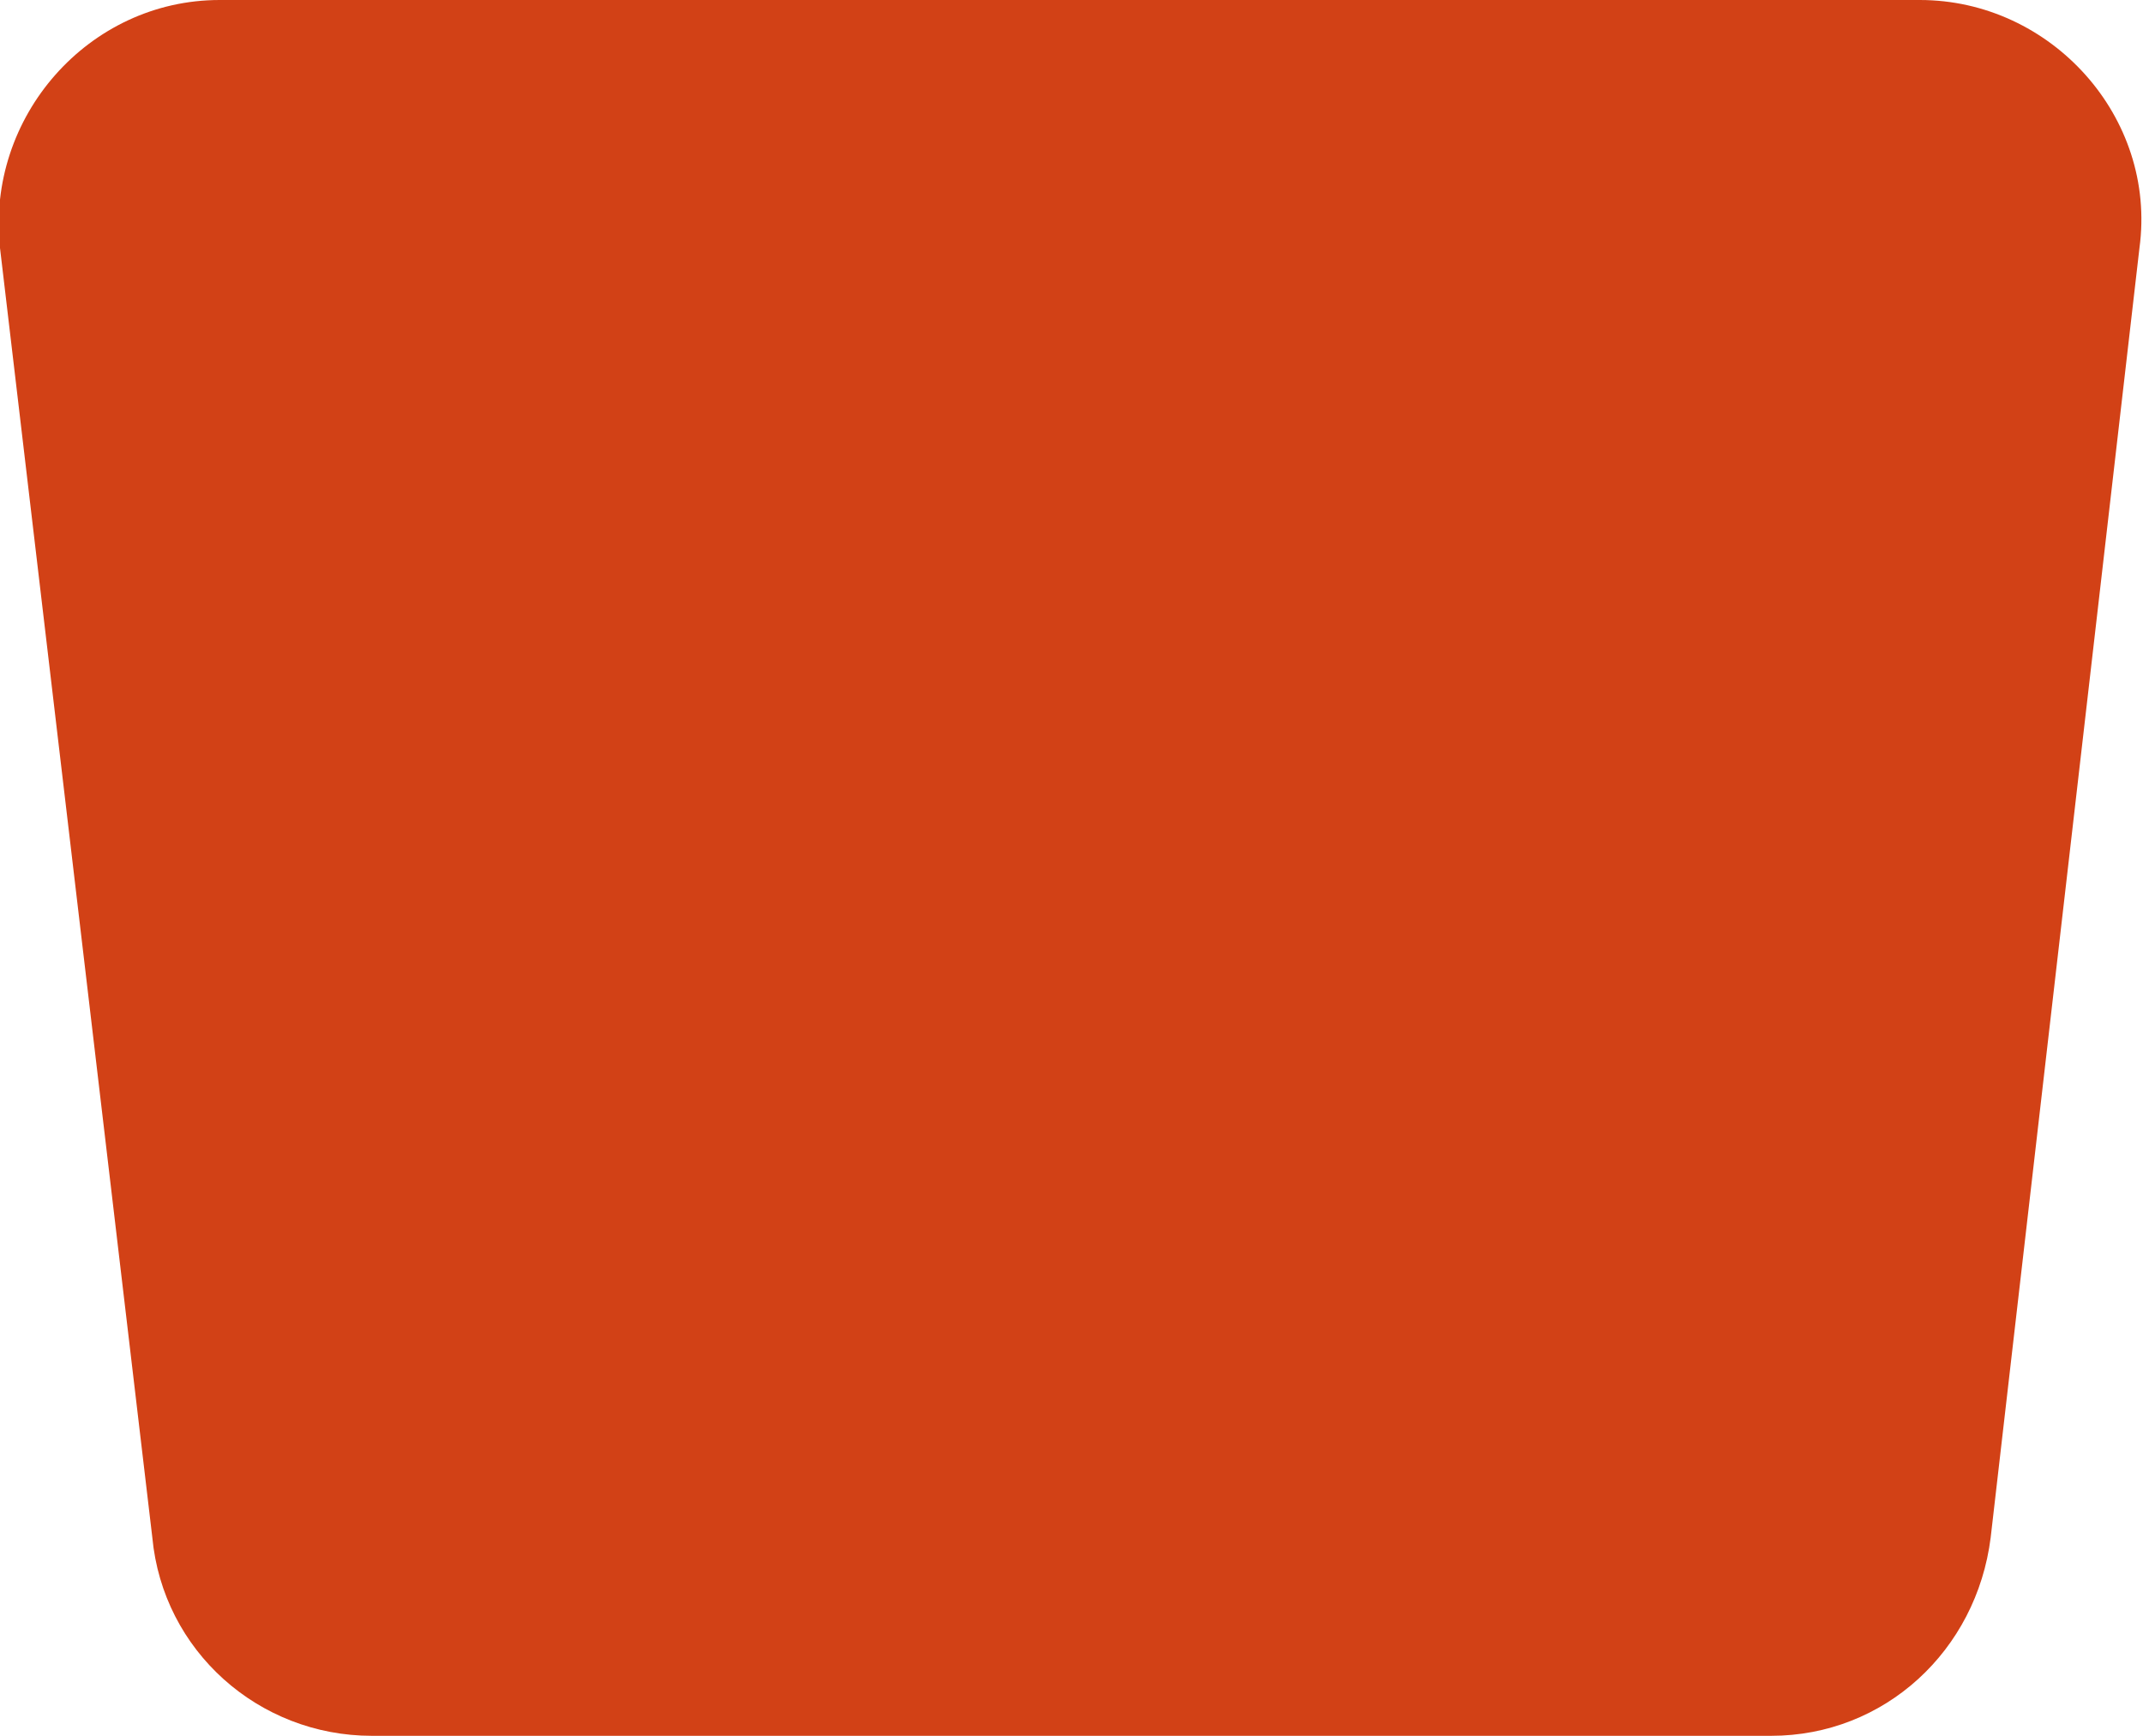
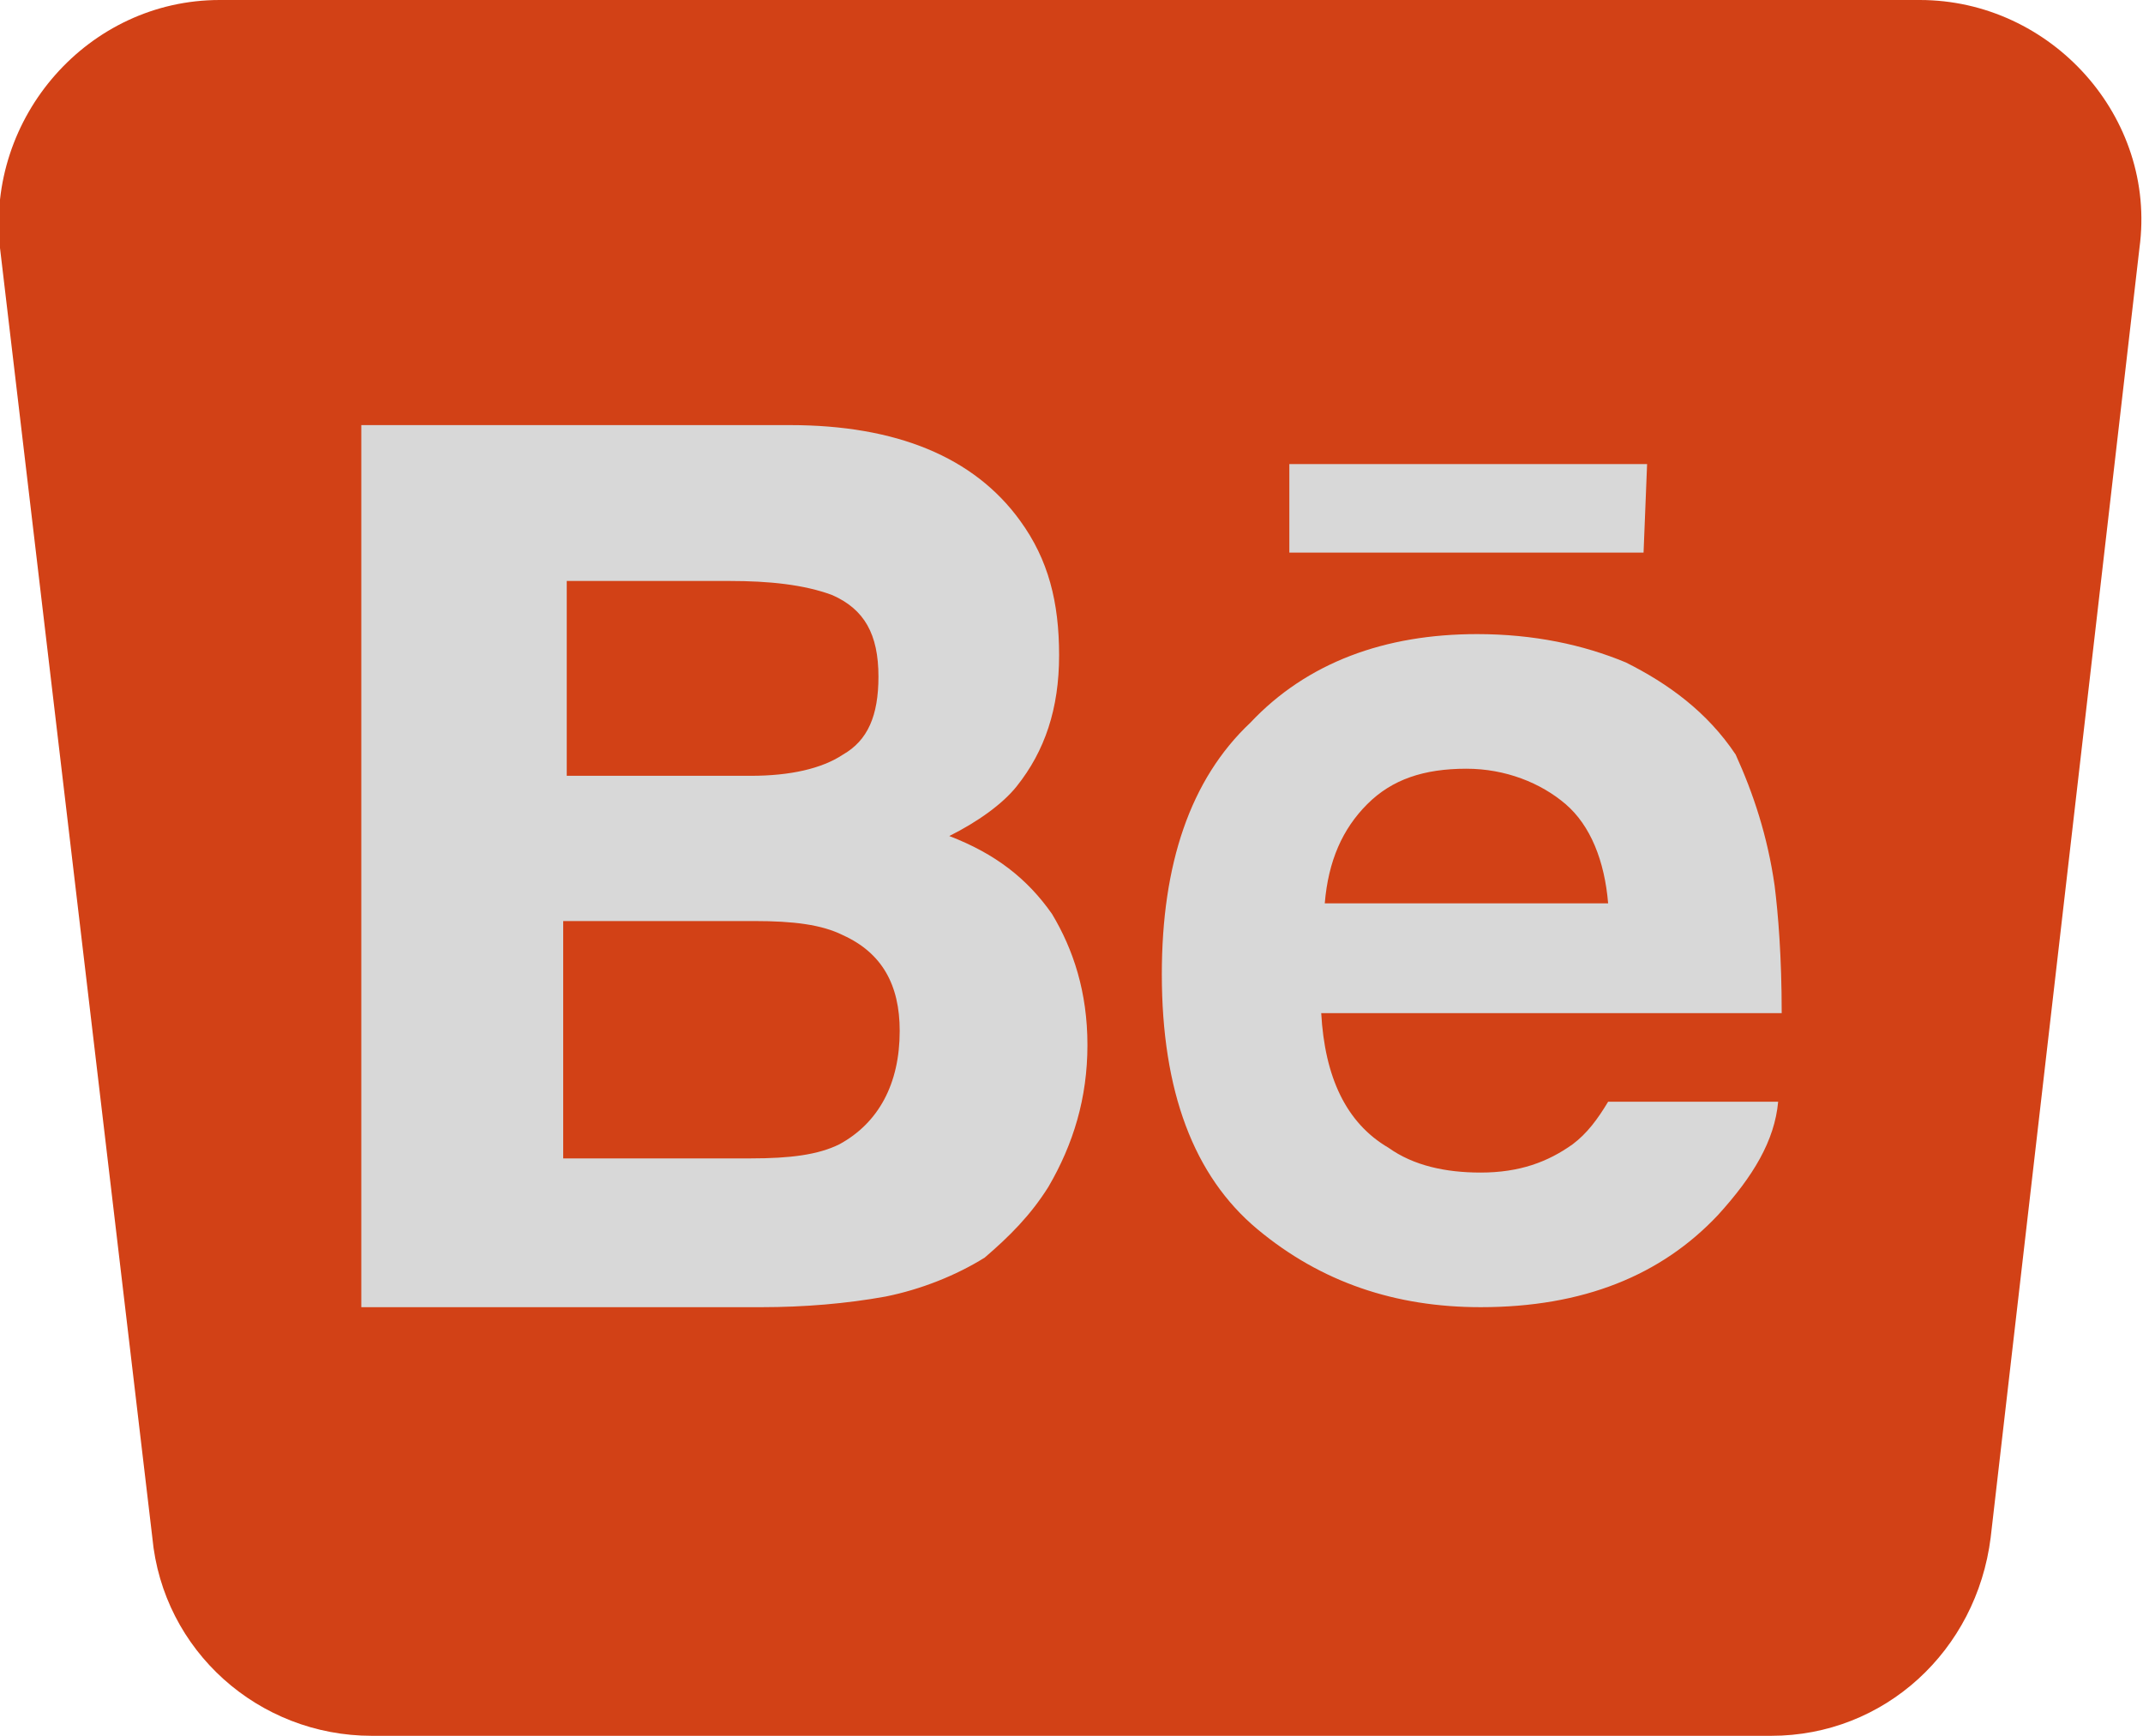
<svg xmlns="http://www.w3.org/2000/svg" xmlns:xlink="http://www.w3.org/1999/xlink" version="1.1" id="Calque_1" x="0px" y="0px" viewBox="0 0 60.5 49" style="enable-background:new 0 0 60.5 49;" xml:space="preserve">
  <style type="text/css">
	.st0{fill:none;}
	.st1{fill:#0B0F1D;}
	.st2{fill:#D24116;}
- 	.st3{fill:url(#Behance_2_);}
+ 	.st3{fill:#D8D8D8;}
</style>
  <pattern x="-283.6" y="-114.7" width="87.1" height="80.8" patternUnits="userSpaceOnUse" id="coul1" viewBox="0 -80.8 87.1 80.8" style="overflow:visible;">
    <g id="XMLID_20_">
      <polygon id="XMLID_22_" class="st0" points="0,-80.8 87.1,-80.8 87.1,0 0,0   " />
      <polygon id="XMLID_21_" class="st1" points="87.1,0 0,0 0,-80.8 87.1,-80.8   " />
    </g>
  </pattern>
  <path id="XMLID_575_" class="st2" d="M4.3,43.4L0,7c-0.4-3.7,2.5-7,6.2-7l48,0c3.7,0,6.7,3.3,6.2,7l-4.2,36.4  c-0.4,3.2-3,5.6-6.2,5.6H10.5C7.3,49,4.6,46.6,4.3,43.4z" />
  <g id="XMLID_494_">
    <pattern id="Behance_2_" xlink:href="#coul1" patternTransform="matrix(1 0 0 1 1250.477 -1399.046)">
	</pattern>
    <path id="Behance_1_" class="st3" d="M46.4,15.6H36.4v-2.5h10.1L46.4,15.6L46.4,15.6z M29.7,25.8c0.6,1,1,2.2,1,3.7   c0,1.5-0.4,2.8-1.1,4c-0.5,0.8-1.1,1.4-1.8,2C27,36,26,36.4,25,36.6c-1.1,0.2-2.3,0.3-3.5,0.3H10.2V12h12.1c3,0,5.2,0.9,6.5,2.7   c0.8,1.1,1.1,2.3,1.1,3.8c0,1.5-0.4,2.7-1.2,3.7c-0.4,0.5-1.1,1-1.9,1.4C28.1,24.1,29,24.8,29.7,25.8z M15.9,21.9h5.3   c1.1,0,2-0.2,2.6-0.6c0.7-0.4,1-1.1,1-2.2c0-1.2-0.4-1.9-1.3-2.3c-0.8-0.3-1.8-0.4-2.9-0.4h-4.6V21.9z M25.4,29.1   c0-1.3-0.5-2.2-1.6-2.7c-0.6-0.3-1.4-0.4-2.5-0.4h-5.4v6.7h5.3c1.1,0,1.9-0.1,2.5-0.4C24.8,31.7,25.4,30.6,25.4,29.1z M50.1,25   c0.1,0.8,0.2,2,0.2,3.6h-13c0.1,1.8,0.7,3.1,1.9,3.8c0.7,0.5,1.6,0.7,2.6,0.7c1.1,0,1.9-0.3,2.6-0.8c0.4-0.3,0.7-0.7,1-1.2h4.8   c-0.1,1.1-0.7,2.1-1.7,3.2c-1.6,1.7-3.8,2.6-6.7,2.6c-2.4,0-4.5-0.7-6.3-2.2c-1.8-1.5-2.7-3.9-2.7-7.2c0-3.1,0.8-5.5,2.5-7.1   c1.6-1.7,3.8-2.5,6.4-2.5c1.6,0,3,0.3,4.2,0.8c1.2,0.6,2.3,1.4,3.1,2.6C49.5,22.4,49.9,23.6,50.1,25z M45.4,25.5   c-0.1-1.2-0.5-2.2-1.2-2.8c-0.7-0.6-1.7-1-2.8-1c-1.2,0-2.1,0.3-2.8,1c-0.7,0.7-1.1,1.6-1.2,2.8L45.4,25.5L45.4,25.5z" />
  </g>
</svg>
